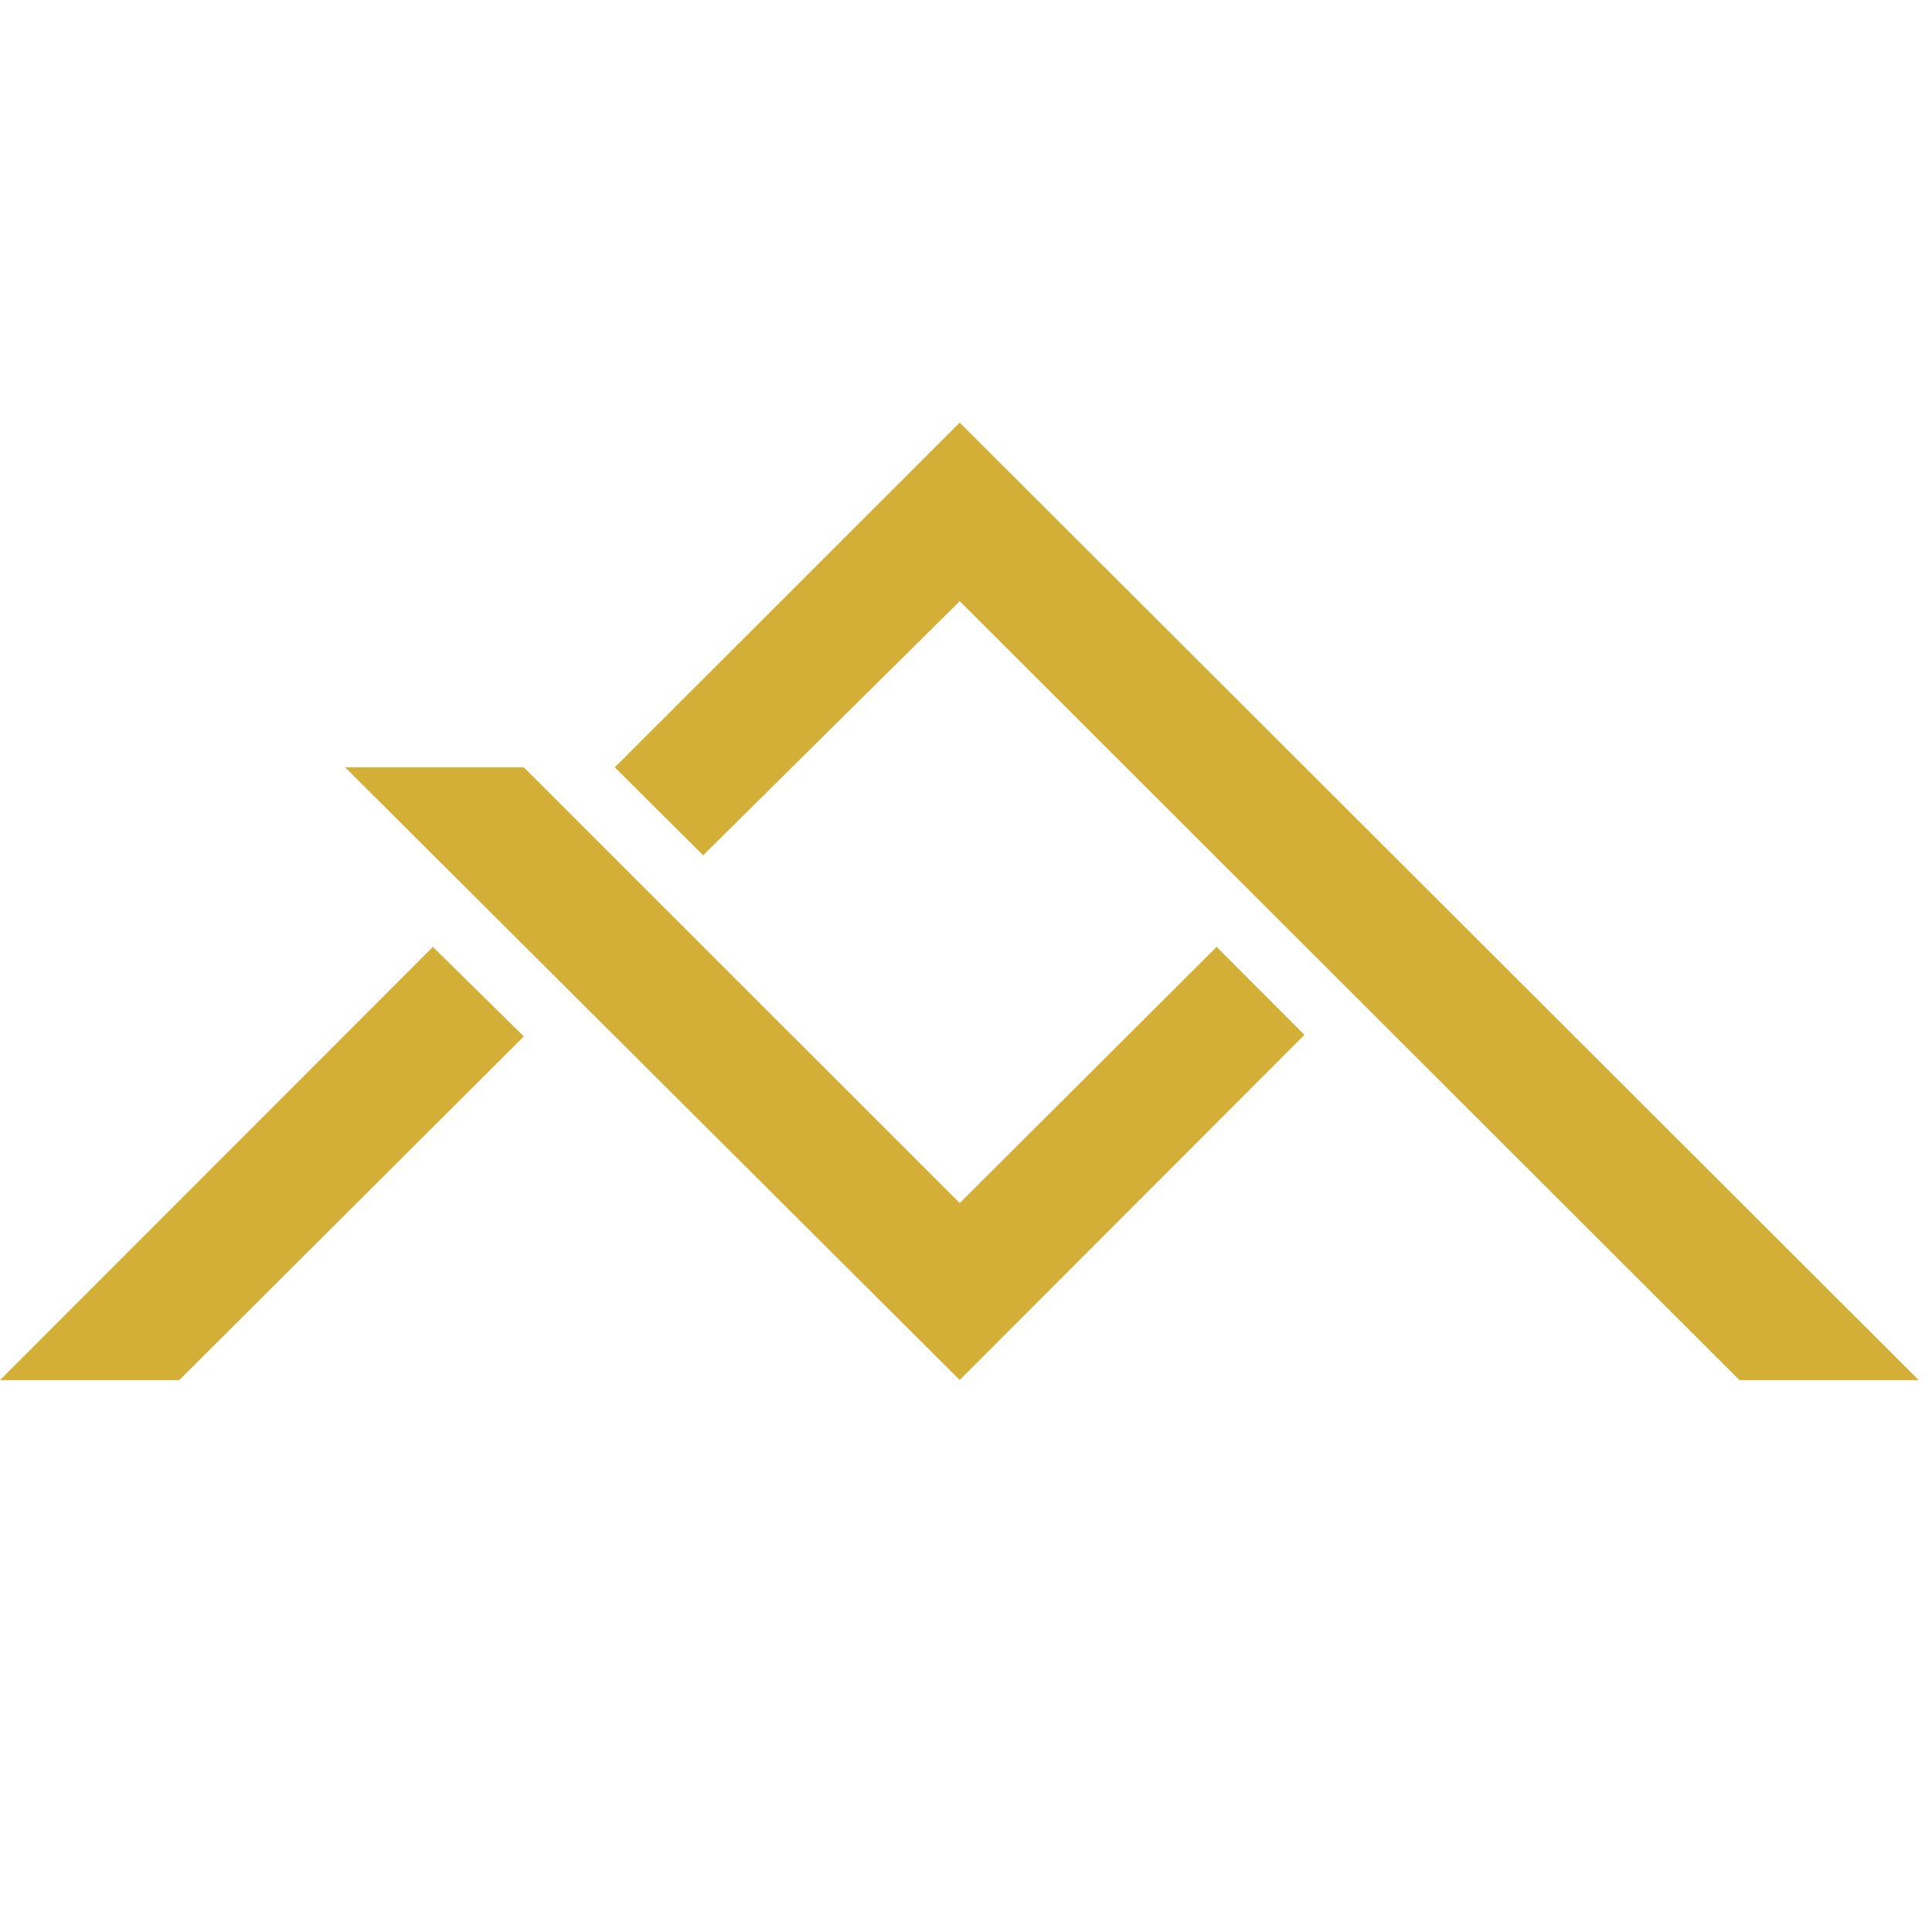
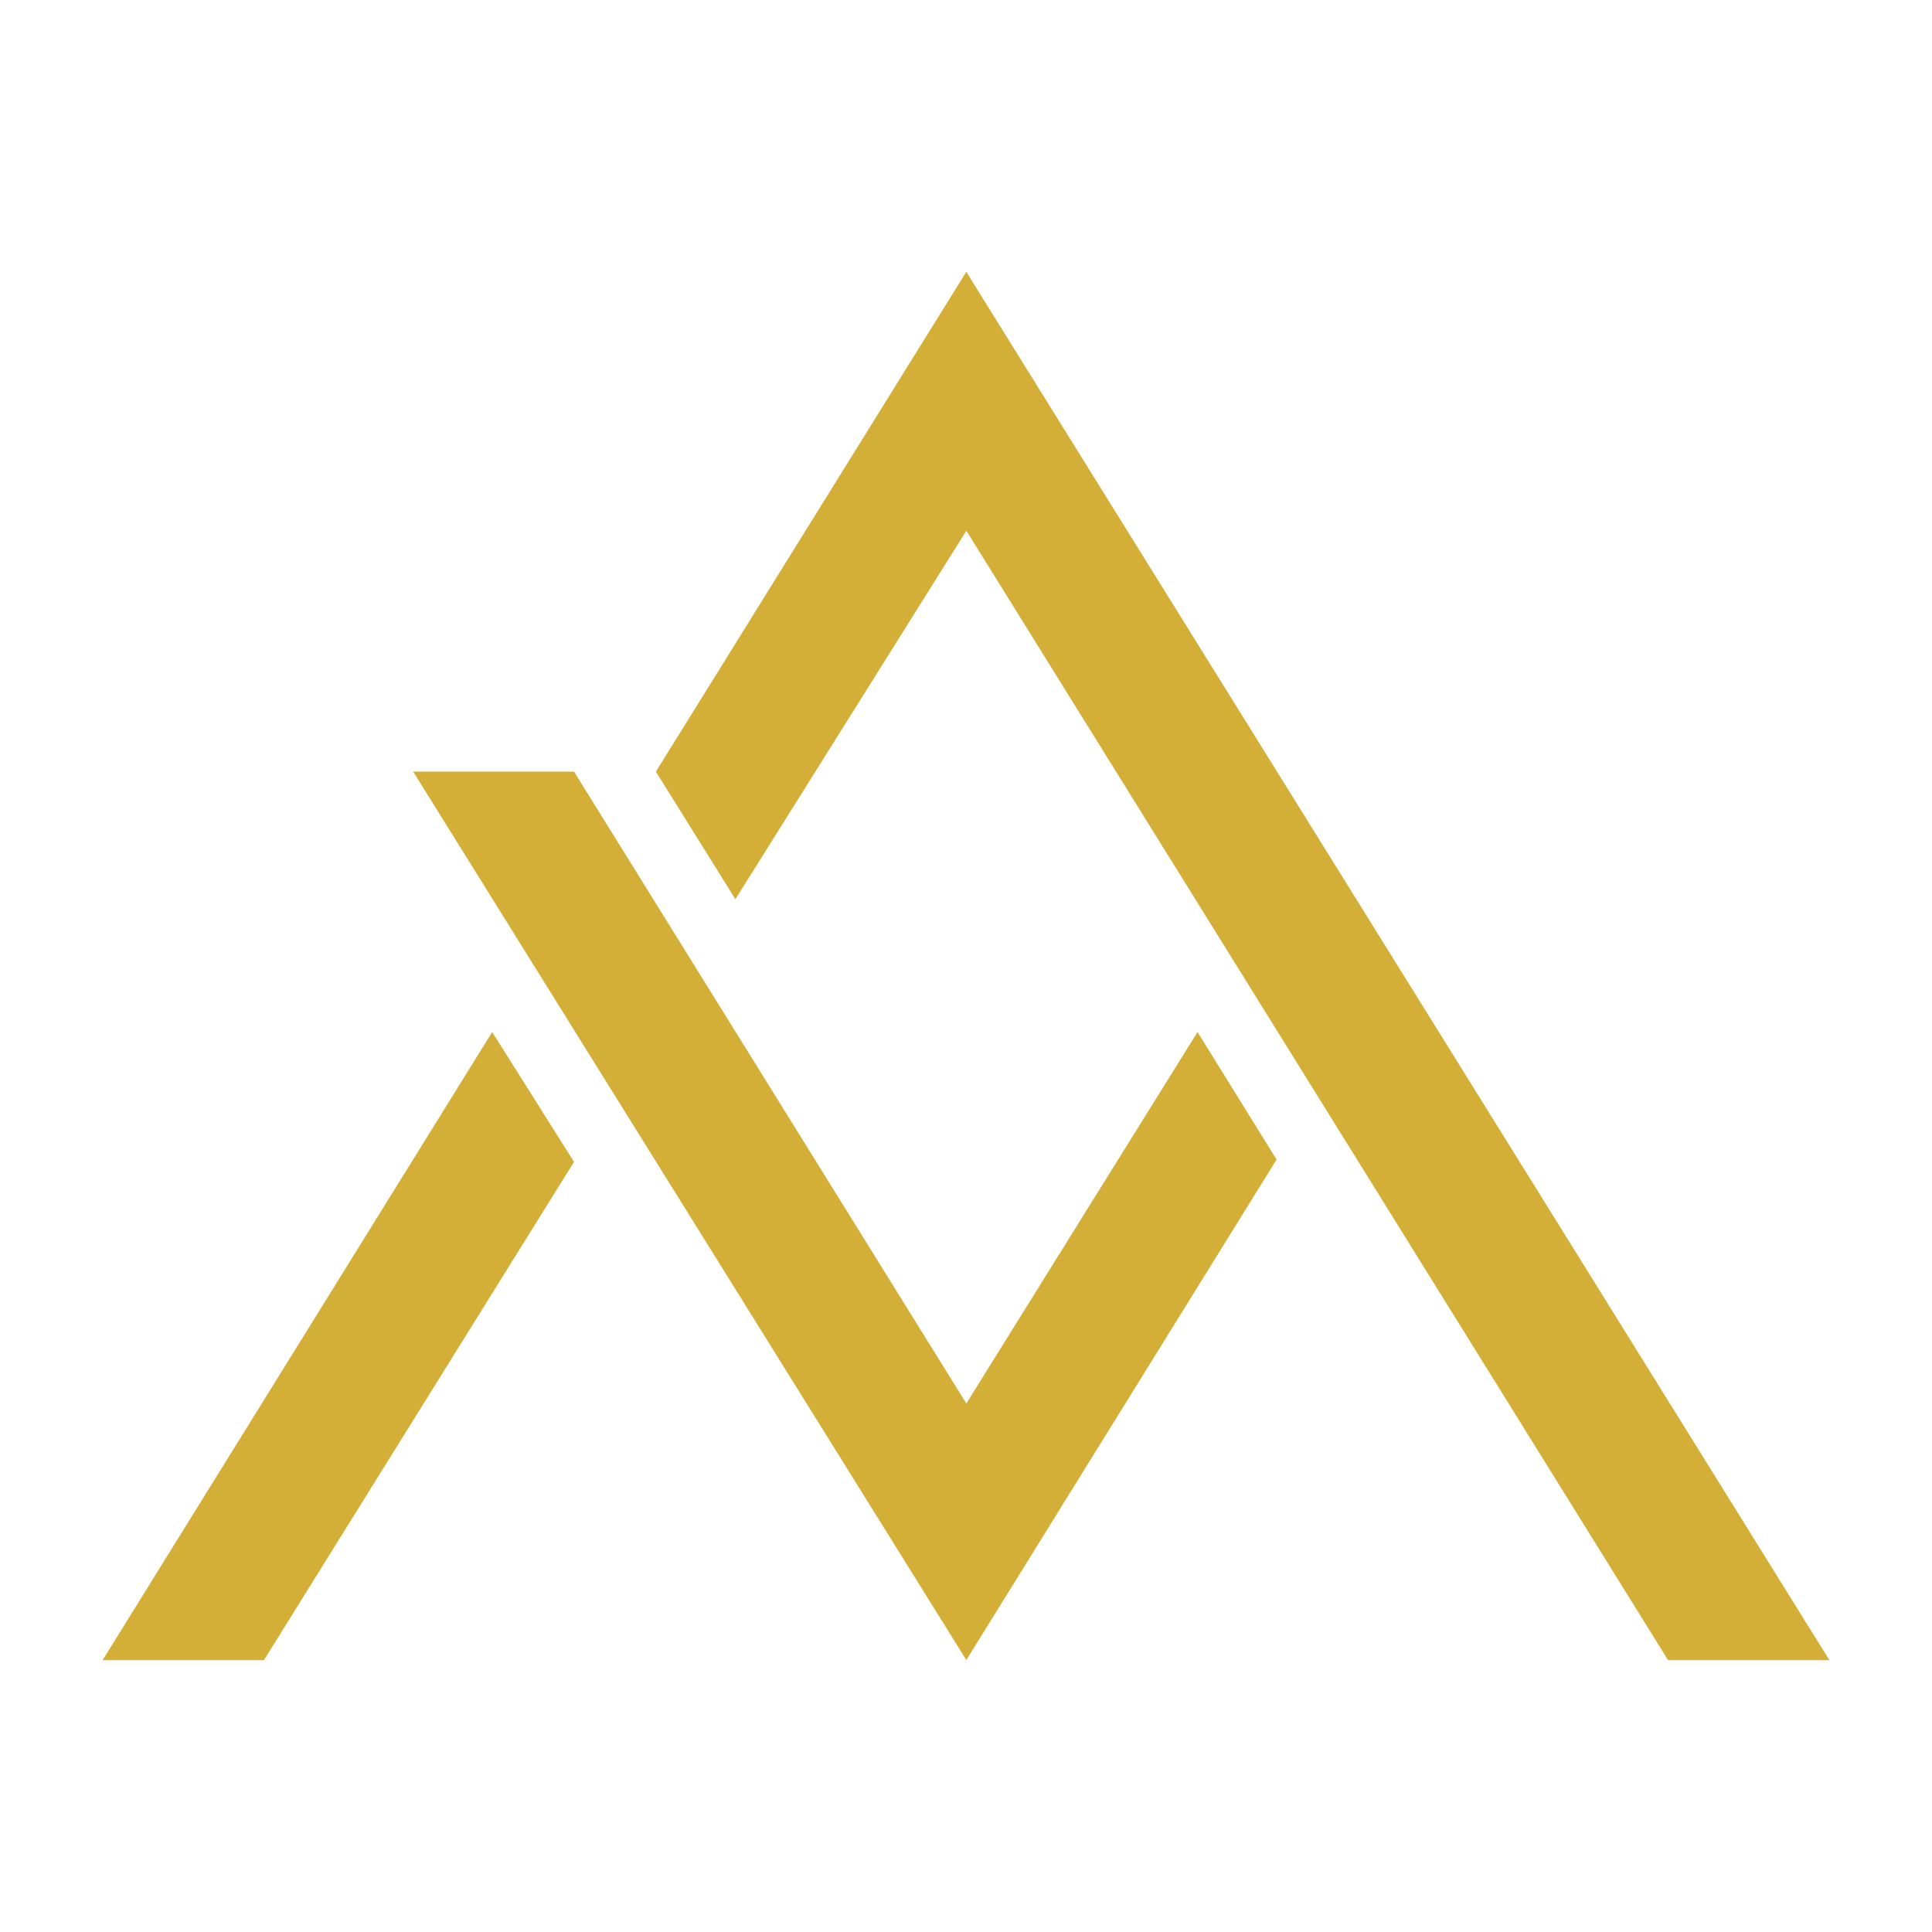
<svg xmlns="http://www.w3.org/2000/svg" version="1.1" width="512" height="512">
  <svg width="512" height="512" viewBox="0 0 512 512" fill="none">
-     <path d="M0 365.742H47.505L138.82 274.669L114.721 250.94L0 365.742Z" fill="#D4AF37" />
-     <path d="M91.45 203.341H138.822L254.337 318.824L322.416 250.933L345.689 274.248L254.337 365.716L91.45 203.341Z" fill="#D4AF37" />
-     <path d="M162.925 203.347L186.338 226.663L254.347 159.318L460.974 365.741H508.479L254.328 112L162.925 203.347Z" fill="#D4AF37" />
+     <g transform="translate(256 256) scale(0.9 1.45) translate(-254.24 -238.87)">
+       <path d="M0 365.742H47.505L138.82 274.669L114.721 250.94L0 365.742Z" fill="#D4AF37" />
+       <path d="M91.45 203.341H138.822L254.337 318.824L322.416 250.933L345.689 274.248L254.337 365.716L91.45 203.341Z" fill="#D4AF37" />
+       <path d="M162.925 203.347L186.338 226.663L254.347 159.318L460.974 365.741H508.479L254.328 112L162.925 203.347Z" fill="#D4AF37" />
+     </g>
  </svg>
  <style>@media (prefers-color-scheme: light) { :root { filter: none; } }
@media (prefers-color-scheme: dark) { :root { filter: none; } }
</style>
</svg>
